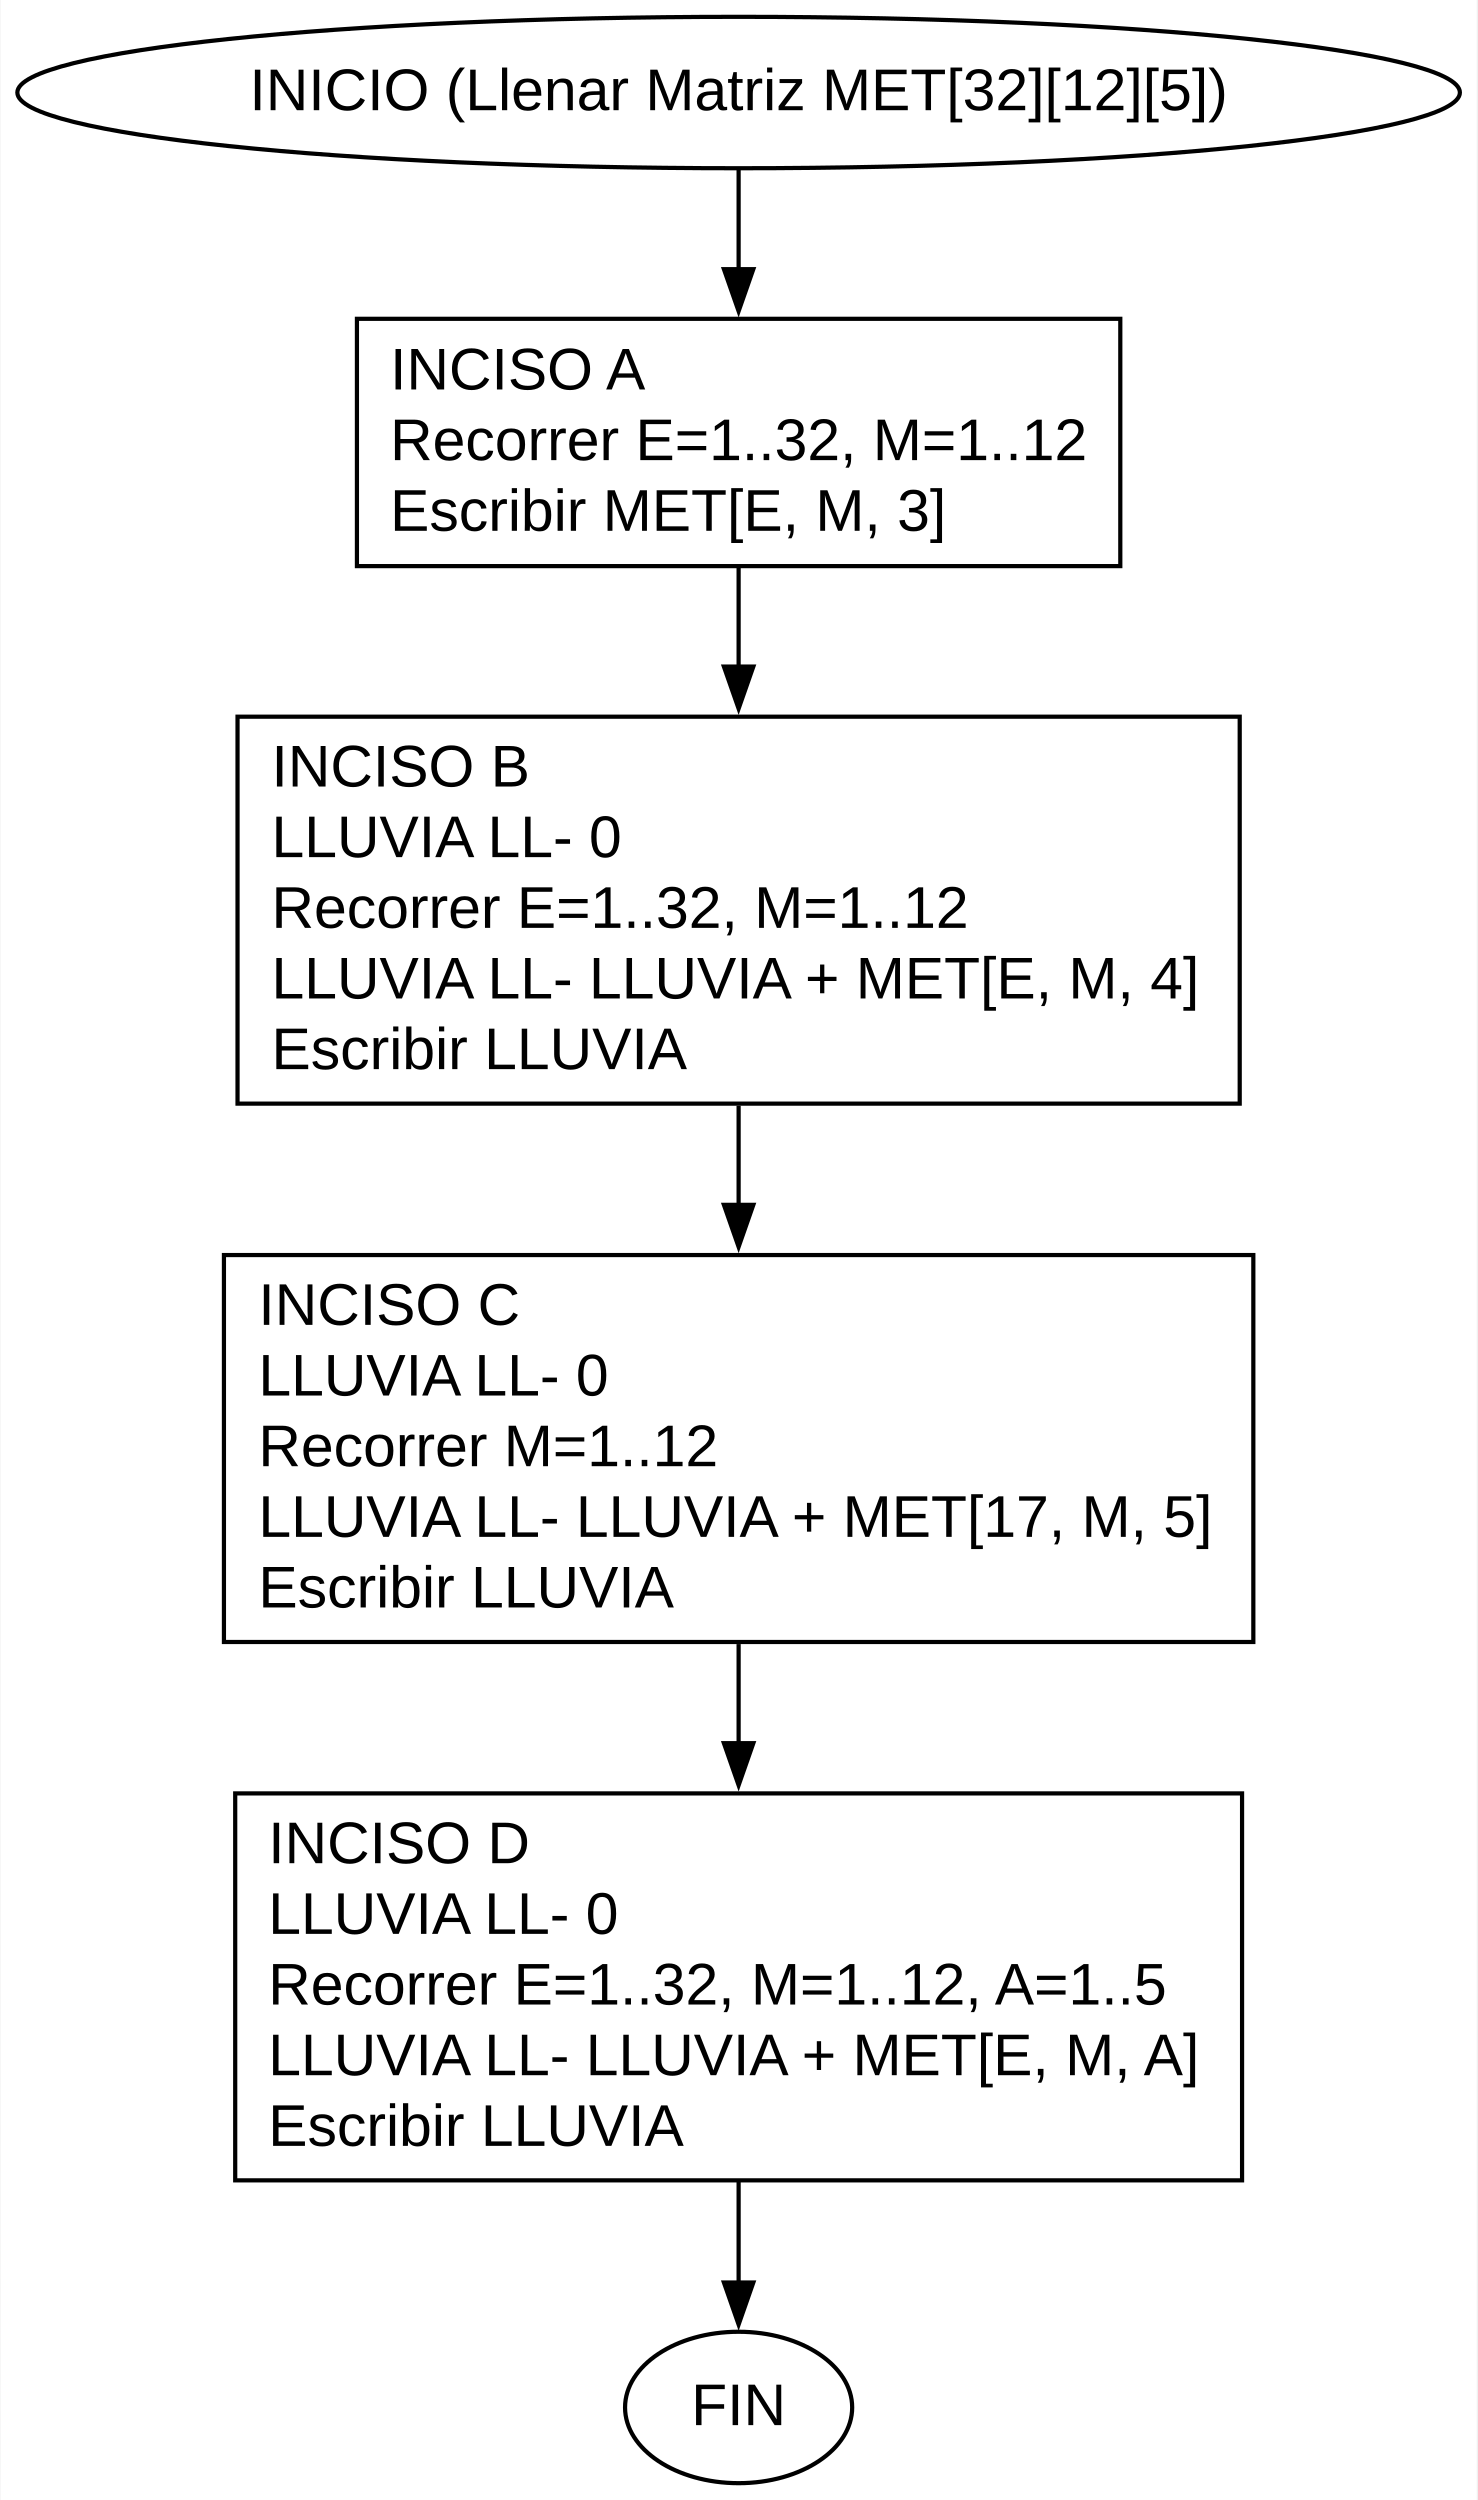
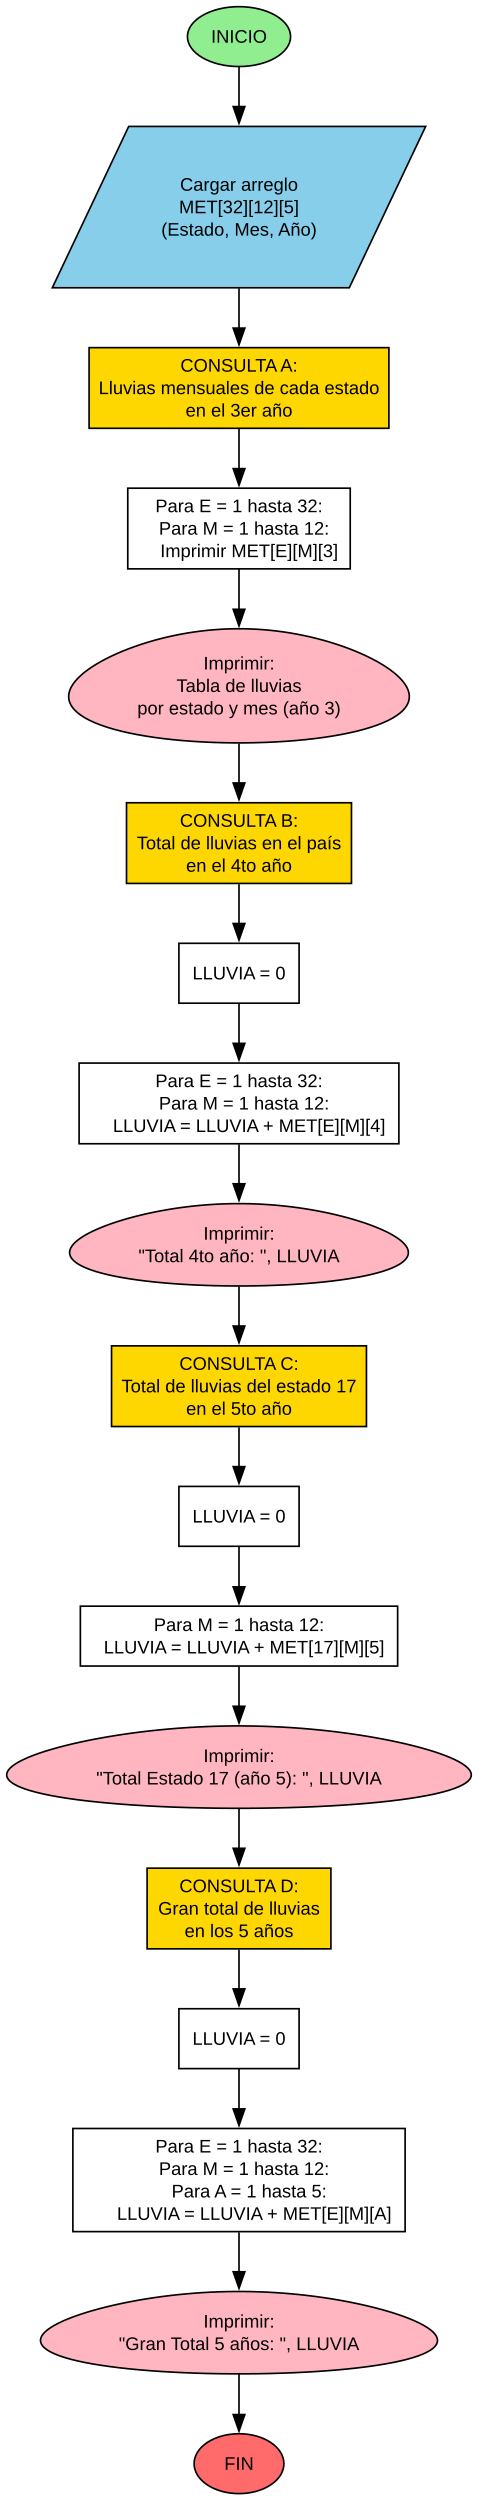
- <svg xmlns="http://www.w3.org/2000/svg" width="351pt" height="594pt" viewBox="0.00 0.00 350.99 594.40">
-   <g id="graph0" class="graph" transform="translate(4,590.4) scale(1)" data-name="Ejemplo_4_10">
-     <polygon fill="white" stroke="none" points="-4,4 -4,-590.4 346.99,-590.4 346.99,4 -4,4" style="" />
-     <g id="node1" class="node" pointer-events="visible" data-name="inicio">
-       <ellipse fill="none" stroke="black" cx="171.49" cy="-568.4" rx="171.49" ry="18" style="" />
-       <text text-anchor="middle" x="171.49" y="-564.2" font-family="Arial" font-size="14.00" style="">INICIO (Llenar Matriz MET[32][12][5])</text>
+ <svg xmlns="http://www.w3.org/2000/svg" width="287pt" height="1503pt" viewBox="0.00 0.00 287.00 1503.00">
+   <g id="graph0" class="graph" transform="scale(1 1) rotate(0) translate(4 1499.16)">
+     <polygon fill="white" stroke="none" points="-4,4 -4,-1499.16 283.37,-1499.16 283.37,4 -4,4" />
+     <g id="node1" class="node">
+       <ellipse fill="#90ee90" stroke="black" cx="139.69" cy="-1477.16" rx="31.01" ry="18" />
+       <text xml:space="preserve" text-anchor="middle" x="139.69" y="-1473.46" font-family="Arial" font-size="11.00">INICIO</text>
    </g>
-     <g id="node3" class="node" pointer-events="visible" data-name="proc_a">
-       <polygon fill="none" stroke="black" points="262.24,-514.6 80.74,-514.6 80.74,-455.8 262.24,-455.8 262.24,-514.6" style="" />
-       <text text-anchor="start" x="88.62" y="-497.8" font-family="Arial" font-size="14.00" style="">INCISO A</text>
-       <text text-anchor="start" x="88.62" y="-481" font-family="Arial" font-size="14.00" style="">Recorrer E=1..32, M=1..12</text>
-       <text text-anchor="start" x="88.62" y="-464.2" font-family="Arial" font-size="14.00" style="">Escribir MET[E, M, 3]</text>
+     <g id="node2" class="node">
+       <polygon fill="#87ceeb" stroke="black" points="251.91,-1423.16 73.38,-1423.16 27.46,-1326.16 205.99,-1326.16 251.91,-1423.16" />
+       <text xml:space="preserve" text-anchor="middle" x="139.69" y="-1384.46" font-family="Arial" font-size="11.00">Cargar arreglo</text>
+       <text xml:space="preserve" text-anchor="middle" x="139.69" y="-1370.96" font-family="Arial" font-size="11.00">MET[32][12][5]</text>
+       <text xml:space="preserve" text-anchor="middle" x="139.69" y="-1357.46" font-family="Arial" font-size="11.00">(Estado, Mes, Año)</text>
    </g>
-     <g id="edge1" class="edge" data-name="inicio-&gt;proc_a">
-       <path fill="none" stroke="black" d="M171.49,-550.18C171.49,-543.14 171.49,-534.67 171.49,-526.24" style="" />
-       <polygon fill="black" stroke="black" points="174.99,-526.41 171.49,-516.41 167.99,-526.41 174.99,-526.41" style="" />
+     <g id="edge1" class="edge">
+       <path fill="none" stroke="black" d="M139.69,-1459.11C139.69,-1452.18 139.69,-1443.72 139.69,-1434.88" />
+       <polygon fill="black" stroke="black" points="143.19,-1435.08 139.69,-1425.08 136.19,-1435.08 143.19,-1435.08" />
    </g>
-     <g id="node2" class="node" pointer-events="visible" data-name="fin">
-       <ellipse fill="none" stroke="black" cx="171.49" cy="-18" rx="27" ry="18" style="" />
-       <text text-anchor="middle" x="171.49" y="-13.8" font-family="Arial" font-size="14.00" style="">FIN</text>
+     <g id="node3" class="node">
+       <polygon fill="#ffd700" stroke="black" points="229.81,-1290.16 49.56,-1290.16 49.56,-1241.66 229.81,-1241.66 229.81,-1290.16" />
+       <text xml:space="preserve" text-anchor="middle" x="139.69" y="-1275.71" font-family="Arial" font-size="11.00">CONSULTA A:</text>
+       <text xml:space="preserve" text-anchor="middle" x="139.69" y="-1262.21" font-family="Arial" font-size="11.00">Lluvias mensuales de cada estado</text>
+       <text xml:space="preserve" text-anchor="middle" x="139.69" y="-1248.71" font-family="Arial" font-size="11.00">en el 3er año</text>
    </g>
-     <g id="node4" class="node" pointer-events="visible" data-name="proc_b">
-       <polygon fill="none" stroke="black" points="290.63,-420 52.35,-420 52.35,-328 290.63,-328 290.63,-420" style="" />
-       <text text-anchor="start" x="60.42" y="-403.4" font-family="Arial" font-size="14.00" style="">INCISO B</text>
-       <text text-anchor="start" x="60.42" y="-386.6" font-family="Arial" font-size="14.00" style="">LLUVIA LL- 0</text>
-       <text text-anchor="start" x="60.42" y="-369.8" font-family="Arial" font-size="14.00" style="">Recorrer E=1..32, M=1..12</text>
-       <text text-anchor="start" x="60.42" y="-353" font-family="Arial" font-size="14.00" style="">LLUVIA LL- LLUVIA + MET[E, M, 4]</text>
-       <text text-anchor="start" x="60.42" y="-336.2" font-family="Arial" font-size="14.00" style="">Escribir LLUVIA</text>
+     <g id="edge2" class="edge">
+       <path fill="none" stroke="black" d="M139.69,-1325.9C139.69,-1317.81 139.69,-1309.55 139.69,-1301.87" />
+       <polygon fill="black" stroke="black" points="143.19,-1301.9 139.69,-1291.9 136.19,-1301.9 143.19,-1301.9" />
    </g>
-     <g id="edge2" class="edge" data-name="proc_a-&gt;proc_b">
-       <path fill="none" stroke="black" d="M171.49,-455.51C171.49,-448.12 171.49,-439.91 171.49,-431.64" style="" />
-       <polygon fill="black" stroke="black" points="174.99,-431.91 171.49,-421.91 167.99,-431.91 174.99,-431.91" style="" />
+     <g id="node4" class="node">
+       <polygon fill="none" stroke="black" points="206.56,-1205.66 72.81,-1205.66 72.81,-1157.16 206.56,-1157.16 206.56,-1205.66" />
+       <text xml:space="preserve" text-anchor="middle" x="139.69" y="-1191.21" font-family="Arial" font-size="11.00">Para E = 1 hasta 32:</text>
+       <text xml:space="preserve" text-anchor="middle" x="139.69" y="-1177.71" font-family="Arial" font-size="11.00">  Para M = 1 hasta 12:</text>
+       <text xml:space="preserve" text-anchor="middle" x="139.69" y="-1164.21" font-family="Arial" font-size="11.00">    Imprimir MET[E][M][3]</text>
    </g>
-     <g id="node5" class="node" pointer-events="visible" data-name="proc_c">
-       <polygon fill="none" stroke="black" points="293.87,-292 49.12,-292 49.12,-200 293.87,-200 293.87,-292" style="" />
-       <text text-anchor="start" x="57.31" y="-275.4" font-family="Arial" font-size="14.00" style="">INCISO C</text>
-       <text text-anchor="start" x="57.31" y="-258.6" font-family="Arial" font-size="14.00" style="">LLUVIA LL- 0</text>
-       <text text-anchor="start" x="57.31" y="-241.8" font-family="Arial" font-size="14.00" style="">Recorrer M=1..12</text>
-       <text text-anchor="start" x="57.31" y="-225" font-family="Arial" font-size="14.00" style="">LLUVIA LL- LLUVIA + MET[17, M, 5]</text>
-       <text text-anchor="start" x="57.31" y="-208.2" font-family="Arial" font-size="14.00" style="">Escribir LLUVIA</text>
+     <g id="edge3" class="edge">
+       <path fill="none" stroke="black" d="M139.69,-1241.49C139.69,-1233.91 139.69,-1225.34 139.69,-1217.12" />
+       <polygon fill="black" stroke="black" points="143.19,-1217.4 139.69,-1207.4 136.19,-1217.4 143.19,-1217.4" />
    </g>
-     <g id="edge3" class="edge" data-name="proc_b-&gt;proc_c">
-       <path fill="none" stroke="black" d="M171.49,-327.51C171.49,-319.84 171.49,-311.79 171.49,-303.87" style="" />
-       <polygon fill="black" stroke="black" points="174.99,-303.94 171.49,-293.94 167.99,-303.94 174.99,-303.94" style="" />
+     <g id="node5" class="node">
+       <polygon fill="#ffb6c1" stroke="black" points="149.16,-1052.64 155.44,-1052.83 161.65,-1053.11 167.77,-1053.48 173.77,-1053.94 179.64,-1054.5 185.34,-1055.14 190.86,-1055.87 196.17,-1056.69 201.26,-1057.59 206.1,-1058.57 210.69,-1059.62 214.99,-1060.75 219.01,-1061.96 222.73,-1063.23 226.14,-1064.56 229.23,-1065.96 231.99,-1067.41 234.42,-1068.92 236.51,-1070.47 238.27,-1072.08 239.69,-1073.72 240.78,-1075.39 241.54,-1077.1 241.98,-1078.84 242.1,-1080.6 241.9,-1082.37 241.41,-1084.16 240.62,-1085.95 239.55,-1087.75 238.21,-1089.54 236.62,-1091.33 234.78,-1093.1 232.71,-1094.86 230.43,-1096.6 227.94,-1098.31 225.26,-1099.98 222.4,-1101.62 219.39,-1103.22 216.23,-1104.78 212.93,-1106.29 209.51,-1107.74 205.98,-1109.14 202.35,-1110.47 198.63,-1111.74 194.83,-1112.95 190.97,-1114.08 187.04,-1115.13 183.07,-1116.11 179.05,-1117.01 174.99,-1117.82 170.9,-1118.56 166.79,-1119.2 162.65,-1119.75 158.5,-1120.22 154.33,-1120.59 150.15,-1120.87 145.97,-1121.06 141.78,-1121.16 137.59,-1121.16 133.4,-1121.06 129.22,-1120.87 125.04,-1120.59 120.87,-1120.22 116.72,-1119.75 112.58,-1119.2 108.47,-1118.56 104.38,-1117.82 100.32,-1117.01 96.3,-1116.11 92.33,-1115.13 88.4,-1114.08 84.54,-1112.95 80.74,-1111.74 77.03,-1110.47 73.4,-1109.14 69.86,-1107.74 66.44,-1106.29 63.15,-1104.78 59.98,-1103.22 56.97,-1101.62 54.11,-1099.98 51.44,-1098.31 48.95,-1096.6 46.66,-1094.86 44.59,-1093.1 42.75,-1091.33 41.16,-1089.54 39.82,-1087.75 38.75,-1085.95 37.96,-1084.16 37.47,-1082.37 37.27,-1080.6 37.39,-1078.84 37.83,-1077.1 38.59,-1075.39 39.68,-1073.72 41.1,-1072.08 42.86,-1070.47 44.96,-1068.92 47.39,-1067.41 50.15,-1065.96 53.23,-1064.56 56.64,-1063.23 60.36,-1061.96 64.38,-1060.75 68.69,-1059.62 73.27,-1058.57 78.11,-1057.59 83.2,-1056.69 88.52,-1055.87 94.03,-1055.14 99.74,-1054.5 105.6,-1053.94 111.61,-1053.48 117.73,-1053.11 123.93,-1052.83 130.21,-1052.64 136.52,-1052.54 142.85,-1052.54 149.16,-1052.64" />
+       <text xml:space="preserve" text-anchor="middle" x="139.69" y="-1096.65" font-family="Arial" font-size="11.00">Imprimir:</text>
+       <text xml:space="preserve" text-anchor="middle" x="139.69" y="-1083.15" font-family="Arial" font-size="11.00">Tabla de lluvias</text>
+       <text xml:space="preserve" text-anchor="middle" x="139.69" y="-1069.65" font-family="Arial" font-size="11.00">por estado y mes (año 3)</text>
    </g>
-     <g id="node6" class="node" pointer-events="visible" data-name="proc_d">
-       <polygon fill="none" stroke="black" points="291.19,-164 51.8,-164 51.8,-72 291.19,-72 291.19,-164" style="" />
-       <text text-anchor="start" x="59.65" y="-147.4" font-family="Arial" font-size="14.00" style="">INCISO D</text>
-       <text text-anchor="start" x="59.65" y="-130.6" font-family="Arial" font-size="14.00" style="">LLUVIA LL- 0</text>
-       <text text-anchor="start" x="59.65" y="-113.8" font-family="Arial" font-size="14.00" style="">Recorrer E=1..32, M=1..12, A=1..5</text>
-       <text text-anchor="start" x="59.65" y="-97" font-family="Arial" font-size="14.00" style="">LLUVIA LL- LLUVIA + MET[E, M, A]</text>
-       <text text-anchor="start" x="59.65" y="-80.2" font-family="Arial" font-size="14.00" style="">Escribir LLUVIA</text>
+     <g id="edge4" class="edge">
+       <path fill="none" stroke="black" d="M139.69,-1157.05C139.69,-1149.61 139.69,-1141.12 139.69,-1132.69" />
+       <polygon fill="black" stroke="black" points="143.19,-1132.85 139.69,-1122.85 136.19,-1132.85 143.19,-1132.85" />
    </g>
-     <g id="edge4" class="edge" data-name="proc_c-&gt;proc_d">
-       <path fill="none" stroke="black" d="M171.49,-199.51C171.49,-191.84 171.49,-183.79 171.49,-175.87" style="" />
-       <polygon fill="black" stroke="black" points="174.99,-175.94 171.49,-165.94 167.99,-175.94 174.99,-175.94" style="" />
+     <g id="node6" class="node">
+       <polygon fill="#ffd700" stroke="black" points="207.31,-1016.54 72.06,-1016.54 72.06,-968.04 207.31,-968.04 207.31,-1016.54" />
+       <text xml:space="preserve" text-anchor="middle" x="139.69" y="-1002.09" font-family="Arial" font-size="11.00">CONSULTA B:</text>
+       <text xml:space="preserve" text-anchor="middle" x="139.69" y="-988.59" font-family="Arial" font-size="11.00">Total de lluvias en el país</text>
+       <text xml:space="preserve" text-anchor="middle" x="139.69" y="-975.09" font-family="Arial" font-size="11.00">en el 4to año</text>
    </g>
-     <g id="edge5" class="edge" data-name="proc_d-&gt;fin">
-       <path fill="none" stroke="black" d="M171.49,-71.73C171.49,-63.53 171.49,-55.2 171.49,-47.65" style="" />
-       <polygon fill="black" stroke="black" points="174.99,-47.72 171.49,-37.72 167.99,-47.72 174.99,-47.72" style="" />
+     <g id="edge5" class="edge">
+       <path fill="none" stroke="black" d="M139.69,-1052.17C139.69,-1044.42 139.69,-1036.15 139.69,-1028.33" />
+       <polygon fill="black" stroke="black" points="143.19,-1028.46 139.69,-1018.46 136.19,-1028.46 143.19,-1028.46" />
+     </g>
+     <g id="node7" class="node">
+       <polygon fill="none" stroke="black" points="175.81,-932.04 103.56,-932.04 103.56,-896.04 175.81,-896.04 175.81,-932.04" />
+       <text xml:space="preserve" text-anchor="middle" x="139.69" y="-910.34" font-family="Arial" font-size="11.00">LLUVIA = 0</text>
+     </g>
+     <g id="edge6" class="edge">
+       <path fill="none" stroke="black" d="M139.69,-967.59C139.69,-960.04 139.69,-951.6 139.69,-943.74" />
+       <polygon fill="black" stroke="black" points="143.19,-943.95 139.69,-933.95 136.19,-943.95 143.19,-943.95" />
+     </g>
+     <g id="node8" class="node">
+       <polygon fill="none" stroke="black" points="235.81,-860.04 43.56,-860.04 43.56,-811.54 235.81,-811.54 235.81,-860.04" />
+       <text xml:space="preserve" text-anchor="middle" x="139.69" y="-845.59" font-family="Arial" font-size="11.00">Para E = 1 hasta 32:</text>
+       <text xml:space="preserve" text-anchor="middle" x="139.69" y="-832.09" font-family="Arial" font-size="11.00">  Para M = 1 hasta 12:</text>
+       <text xml:space="preserve" text-anchor="middle" x="139.69" y="-818.59" font-family="Arial" font-size="11.00">    LLUVIA = LLUVIA + MET[E][M][4]</text>
+     </g>
+     <g id="edge7" class="edge">
+       <path fill="none" stroke="black" d="M139.69,-895.74C139.69,-888.63 139.69,-880.13 139.69,-871.83" />
+       <polygon fill="black" stroke="black" points="143.19,-871.9 139.69,-861.9 136.19,-871.9 143.19,-871.9" />
+     </g>
+     <g id="node9" class="node">
+       <polygon fill="#ffb6c1" stroke="black" points="149.11,-726.1 155.35,-726.23 161.53,-726.44 167.61,-726.7 173.58,-727.04 179.42,-727.44 185.09,-727.91 190.57,-728.43 195.86,-729.02 200.92,-729.67 205.74,-730.38 210.29,-731.14 214.58,-731.95 218.58,-732.82 222.27,-733.74 225.66,-734.7 228.73,-735.71 231.48,-736.76 233.89,-737.85 235.98,-738.97 237.73,-740.12 239.14,-741.31 240.23,-742.52 240.98,-743.75 241.42,-745 241.53,-746.27 241.34,-747.55 240.85,-748.84 240.06,-750.14 239,-751.43 237.67,-752.73 236.09,-754.02 234.26,-755.3 232.2,-756.57 229.93,-757.82 227.45,-759.05 224.79,-760.26 221.95,-761.45 218.95,-762.6 215.8,-763.73 212.52,-764.81 209.12,-765.86 205.61,-766.87 202,-767.83 198.3,-768.75 194.53,-769.62 190.69,-770.43 186.78,-771.2 182.83,-771.9 178.83,-772.55 174.8,-773.14 170.73,-773.67 166.64,-774.13 162.53,-774.53 158.39,-774.87 154.25,-775.14 150.1,-775.34 145.93,-775.48 141.77,-775.54 137.6,-775.54 133.44,-775.48 129.28,-775.34 125.12,-775.14 120.98,-774.87 116.85,-774.53 112.73,-774.13 108.64,-773.67 104.57,-773.14 100.54,-772.55 96.54,-771.9 92.59,-771.2 88.69,-770.43 84.84,-769.62 81.07,-768.75 77.37,-767.83 73.76,-766.87 70.25,-765.86 66.85,-764.81 63.57,-763.73 60.42,-762.6 57.42,-761.45 54.59,-760.26 51.92,-759.05 49.45,-757.82 47.17,-756.57 45.11,-755.3 43.29,-754.02 41.7,-752.73 40.37,-751.43 39.31,-750.14 38.52,-748.84 38.03,-747.55 37.84,-746.27 37.96,-745 38.39,-743.75 39.15,-742.52 40.23,-741.31 41.65,-740.12 43.4,-738.97 45.48,-737.85 47.89,-736.76 50.64,-735.71 53.71,-734.7 57.1,-733.74 60.8,-732.82 64.79,-731.95 69.08,-731.14 73.64,-730.38 78.45,-729.67 83.51,-729.02 88.8,-728.43 94.29,-727.91 99.96,-727.44 105.79,-727.04 111.76,-726.7 117.85,-726.44 124.02,-726.23 130.26,-726.1 136.54,-726.03 142.83,-726.03 149.11,-726.1" />
+       <text xml:space="preserve" text-anchor="middle" x="139.69" y="-753.84" font-family="Arial" font-size="11.00">Imprimir:</text>
+       <text xml:space="preserve" text-anchor="middle" x="139.69" y="-740.34" font-family="Arial" font-size="11.00">"Total 4to año: ", LLUVIA</text>
+     </g>
+     <g id="edge8" class="edge">
+       <path fill="none" stroke="black" d="M139.69,-811.23C139.69,-803.82 139.69,-795.47 139.69,-787.42" />
+       <polygon fill="black" stroke="black" points="143.19,-787.5 139.69,-777.5 136.19,-787.5 143.19,-787.5" />
+     </g>
+     <g id="node10" class="node">
+       <polygon fill="#ffd700" stroke="black" points="216.31,-690.03 63.06,-690.03 63.06,-641.53 216.31,-641.53 216.31,-690.03" />
+       <text xml:space="preserve" text-anchor="middle" x="139.69" y="-675.58" font-family="Arial" font-size="11.00">CONSULTA C:</text>
+       <text xml:space="preserve" text-anchor="middle" x="139.69" y="-662.08" font-family="Arial" font-size="11.00">Total de lluvias del estado 17</text>
+       <text xml:space="preserve" text-anchor="middle" x="139.69" y="-648.58" font-family="Arial" font-size="11.00">en el 5to año</text>
+     </g>
+     <g id="edge9" class="edge">
+       <path fill="none" stroke="black" d="M139.69,-725.78C139.69,-718.31 139.69,-709.93 139.69,-701.87" />
+       <polygon fill="black" stroke="black" points="143.19,-701.96 139.69,-691.96 136.19,-701.96 143.19,-701.96" />
+     </g>
+     <g id="node11" class="node">
+       <polygon fill="none" stroke="black" points="175.81,-605.53 103.56,-605.53 103.56,-569.53 175.81,-569.53 175.81,-605.53" />
+       <text xml:space="preserve" text-anchor="middle" x="139.69" y="-583.83" font-family="Arial" font-size="11.00">LLUVIA = 0</text>
+     </g>
+     <g id="edge10" class="edge">
+       <path fill="none" stroke="black" d="M139.69,-641.07C139.69,-633.52 139.69,-625.09 139.69,-617.23" />
+       <polygon fill="black" stroke="black" points="143.19,-617.44 139.69,-607.44 136.19,-617.44 143.19,-617.44" />
+     </g>
+     <g id="node12" class="node">
+       <polygon fill="none" stroke="black" points="235.06,-533.53 44.31,-533.53 44.31,-497.53 235.06,-497.53 235.06,-533.53" />
+       <text xml:space="preserve" text-anchor="middle" x="139.69" y="-518.58" font-family="Arial" font-size="11.00">Para M = 1 hasta 12:</text>
+       <text xml:space="preserve" text-anchor="middle" x="139.69" y="-505.08" font-family="Arial" font-size="11.00">  LLUVIA = LLUVIA + MET[17][M][5]</text>
+     </g>
+     <g id="edge11" class="edge">
+       <path fill="none" stroke="black" d="M139.69,-569.23C139.69,-561.94 139.69,-553.26 139.69,-545.06" />
+       <polygon fill="black" stroke="black" points="143.19,-545.15 139.69,-535.15 136.19,-545.15 143.19,-545.15" />
+     </g>
+     <g id="node13" class="node">
+       <polygon fill="#ffb6c1" stroke="black" points="152.61,-412.08 161.17,-412.22 169.64,-412.42 177.99,-412.69 186.18,-413.03 194.18,-413.43 201.95,-413.89 209.48,-414.42 216.73,-415.01 223.67,-415.66 230.28,-416.36 236.53,-417.12 242.4,-417.94 247.89,-418.81 252.96,-419.72 257.61,-420.69 261.82,-421.7 265.58,-422.74 268.89,-423.83 271.75,-424.95 274.15,-426.11 276.09,-427.29 277.58,-428.5 278.62,-429.74 279.21,-430.99 279.37,-432.26 279.11,-433.54 278.43,-434.83 277.36,-436.12 275.9,-437.42 274.08,-438.71 271.9,-440 269.39,-441.28 266.57,-442.55 263.45,-443.81 260.06,-445.04 256.4,-446.25 252.51,-447.43 248.4,-448.59 244.09,-449.71 239.59,-450.8 234.92,-451.85 230.1,-452.86 225.15,-453.82 220.08,-454.74 214.9,-455.6 209.63,-456.42 204.28,-457.18 198.86,-457.89 193.38,-458.54 187.84,-459.12 182.27,-459.65 176.65,-460.12 171.01,-460.52 165.35,-460.85 159.66,-461.12 153.96,-461.33 148.26,-461.46 142.54,-461.53 136.83,-461.53 131.12,-461.46 125.41,-461.33 119.71,-461.12 114.03,-460.85 108.36,-460.52 102.72,-460.12 97.11,-459.65 91.53,-459.12 86,-458.54 80.51,-457.89 75.09,-457.18 69.74,-456.42 64.47,-455.6 59.29,-454.74 54.22,-453.82 49.27,-452.86 44.45,-451.85 39.79,-450.8 35.29,-449.71 30.97,-448.59 26.86,-447.43 22.97,-446.25 19.31,-445.04 15.92,-443.81 12.8,-442.55 9.98,-441.28 7.47,-440 5.3,-438.71 3.47,-437.42 2.01,-436.12 0.94,-434.83 0.26,-433.54 0,-432.26 0.16,-430.99 0.75,-429.74 1.79,-428.5 3.28,-427.29 5.22,-426.11 7.62,-424.95 10.48,-423.83 13.79,-422.74 17.56,-421.7 21.77,-420.69 26.41,-419.72 31.48,-418.81 36.97,-417.94 42.84,-417.12 49.1,-416.36 55.7,-415.66 62.64,-415.01 69.89,-414.42 77.42,-413.89 85.2,-413.43 93.2,-413.03 101.39,-412.69 109.73,-412.42 118.2,-412.22 126.76,-412.08 135.37,-412.01 144,-412.01 152.61,-412.08" />
+       <text xml:space="preserve" text-anchor="middle" x="139.69" y="-439.82" font-family="Arial" font-size="11.00">Imprimir:</text>
+       <text xml:space="preserve" text-anchor="middle" x="139.69" y="-426.32" font-family="Arial" font-size="11.00">"Total Estado 17 (año 5): ", LLUVIA</text>
+     </g>
+     <g id="edge12" class="edge">
+       <path fill="none" stroke="black" d="M139.69,-497.11C139.69,-490.02 139.69,-481.54 139.69,-473.25" />
+       <polygon fill="black" stroke="black" points="143.19,-473.32 139.69,-463.32 136.19,-473.32 143.19,-473.32" />
+     </g>
+     <g id="node14" class="node">
+       <polygon fill="#ffd700" stroke="black" points="194.94,-376.01 84.44,-376.01 84.44,-327.51 194.94,-327.51 194.94,-376.01" />
+       <text xml:space="preserve" text-anchor="middle" x="139.69" y="-361.56" font-family="Arial" font-size="11.00">CONSULTA D:</text>
+       <text xml:space="preserve" text-anchor="middle" x="139.69" y="-348.06" font-family="Arial" font-size="11.00">Gran total de lluvias</text>
+       <text xml:space="preserve" text-anchor="middle" x="139.69" y="-334.56" font-family="Arial" font-size="11.00">en los 5 años</text>
+     </g>
+     <g id="edge13" class="edge">
+       <path fill="none" stroke="black" d="M139.69,-411.76C139.69,-404.3 139.69,-395.91 139.69,-387.85" />
+       <polygon fill="black" stroke="black" points="143.19,-387.95 139.69,-377.95 136.19,-387.95 143.19,-387.95" />
+     </g>
+     <g id="node15" class="node">
+       <polygon fill="none" stroke="black" points="175.81,-291.51 103.56,-291.51 103.56,-255.51 175.81,-255.51 175.81,-291.51" />
+       <text xml:space="preserve" text-anchor="middle" x="139.69" y="-269.81" font-family="Arial" font-size="11.00">LLUVIA = 0</text>
+     </g>
+     <g id="edge14" class="edge">
+       <path fill="none" stroke="black" d="M139.69,-327.06C139.69,-319.51 139.69,-311.08 139.69,-303.21" />
+       <polygon fill="black" stroke="black" points="143.19,-303.42 139.69,-293.42 136.19,-303.42 143.19,-303.42" />
+     </g>
+     <g id="node16" class="node">
+       <polygon fill="none" stroke="black" points="239.56,-219.51 39.81,-219.51 39.81,-157.51 239.56,-157.51 239.56,-219.51" />
+       <text xml:space="preserve" text-anchor="middle" x="139.69" y="-205.06" font-family="Arial" font-size="11.00">Para E = 1 hasta 32:</text>
+       <text xml:space="preserve" text-anchor="middle" x="139.69" y="-191.56" font-family="Arial" font-size="11.00">  Para M = 1 hasta 12:</text>
+       <text xml:space="preserve" text-anchor="middle" x="139.69" y="-178.06" font-family="Arial" font-size="11.00">    Para A = 1 hasta 5:</text>
+       <text xml:space="preserve" text-anchor="middle" x="139.69" y="-164.56" font-family="Arial" font-size="11.00">      LLUVIA = LLUVIA + MET[E][M][A]</text>
+     </g>
+     <g id="edge15" class="edge">
+       <path fill="none" stroke="black" d="M139.69,-255.32C139.69,-248.27 139.69,-239.77 139.69,-231.26" />
+       <polygon fill="black" stroke="black" points="143.19,-231.29 139.69,-221.29 136.19,-231.29 143.19,-231.29" />
+     </g>
+     <g id="node17" class="node">
+       <polygon fill="#ffb6c1" stroke="black" points="150.73,-72.07 158.04,-72.2 165.28,-72.41 172.41,-72.68 179.41,-73.01 186.24,-73.41 192.89,-73.88 199.32,-74.4 205.51,-74.99 211.44,-75.64 217.09,-76.35 222.43,-77.11 227.45,-77.93 232.14,-78.79 236.47,-79.71 240.44,-80.67 244.04,-81.68 247.26,-82.73 250.09,-83.82 252.53,-84.94 254.58,-86.1 256.24,-87.28 257.51,-88.49 258.4,-89.72 258.9,-90.98 259.04,-92.24 258.81,-93.52 258.24,-94.81 257.32,-96.11 256.07,-97.41 254.52,-98.7 252.66,-99.99 250.51,-101.27 248.1,-102.54 245.44,-103.79 242.54,-105.02 239.42,-106.23 236.09,-107.42 232.58,-108.57 228.89,-109.7 225.05,-110.78 221.06,-111.83 216.94,-112.84 212.71,-113.8 208.38,-114.72 203.96,-115.59 199.45,-116.41 194.88,-117.17 190.25,-117.87 185.56,-118.52 180.83,-119.11 176.07,-119.64 171.27,-120.1 166.45,-120.5 161.61,-120.84 156.75,-121.11 151.89,-121.31 147.01,-121.45 142.13,-121.51 137.24,-121.51 132.36,-121.45 127.49,-121.31 122.62,-121.11 117.76,-120.84 112.92,-120.5 108.1,-120.1 103.3,-119.64 98.54,-119.11 93.81,-118.52 89.13,-117.87 84.49,-117.17 79.92,-116.41 75.42,-115.59 70.99,-114.72 66.66,-113.8 62.43,-112.84 58.31,-111.83 54.33,-110.78 50.48,-109.7 46.8,-108.57 43.28,-107.42 39.96,-106.23 36.83,-105.02 33.93,-103.79 31.27,-102.54 28.86,-101.27 26.71,-99.99 24.86,-98.7 23.3,-97.41 22.05,-96.11 21.13,-94.81 20.56,-93.52 20.33,-92.24 20.47,-90.98 20.98,-89.72 21.86,-88.49 23.13,-87.28 24.79,-86.1 26.84,-84.94 29.28,-83.82 32.12,-82.73 35.33,-81.68 38.93,-80.67 42.9,-79.71 47.23,-78.79 51.92,-77.93 56.94,-77.11 62.28,-76.35 67.93,-75.64 73.86,-74.99 80.05,-74.4 86.48,-73.88 93.13,-73.41 99.96,-73.01 106.96,-72.68 114.09,-72.41 121.33,-72.2 128.64,-72.07 136,-72 143.37,-72 150.73,-72.07" />
+       <text xml:space="preserve" text-anchor="middle" x="139.69" y="-99.81" font-family="Arial" font-size="11.00">Imprimir:</text>
+       <text xml:space="preserve" text-anchor="middle" x="139.69" y="-86.31" font-family="Arial" font-size="11.00">"Gran Total 5 años: ", LLUVIA</text>
+     </g>
+     <g id="edge16" class="edge">
+       <path fill="none" stroke="black" d="M139.69,-157.13C139.69,-149.49 139.69,-141.23 139.69,-133.37" />
+       <polygon fill="black" stroke="black" points="143.19,-133.39 139.69,-123.39 136.19,-133.39 143.19,-133.39" />
+     </g>
+     <g id="node18" class="node">
+       <ellipse fill="#ff6b6b" stroke="black" cx="139.69" cy="-18" rx="27" ry="18" />
+       <text xml:space="preserve" text-anchor="middle" x="139.69" y="-14.3" font-family="Arial" font-size="11.00">FIN</text>
+     </g>
+     <g id="edge17" class="edge">
+       <path fill="none" stroke="black" d="M139.69,-71.89C139.69,-64.18 139.69,-55.54 139.69,-47.53" />
+       <polygon fill="black" stroke="black" points="143.19,-47.54 139.69,-37.54 136.19,-47.54 143.19,-47.54" />
    </g>
  </g>
</svg>
